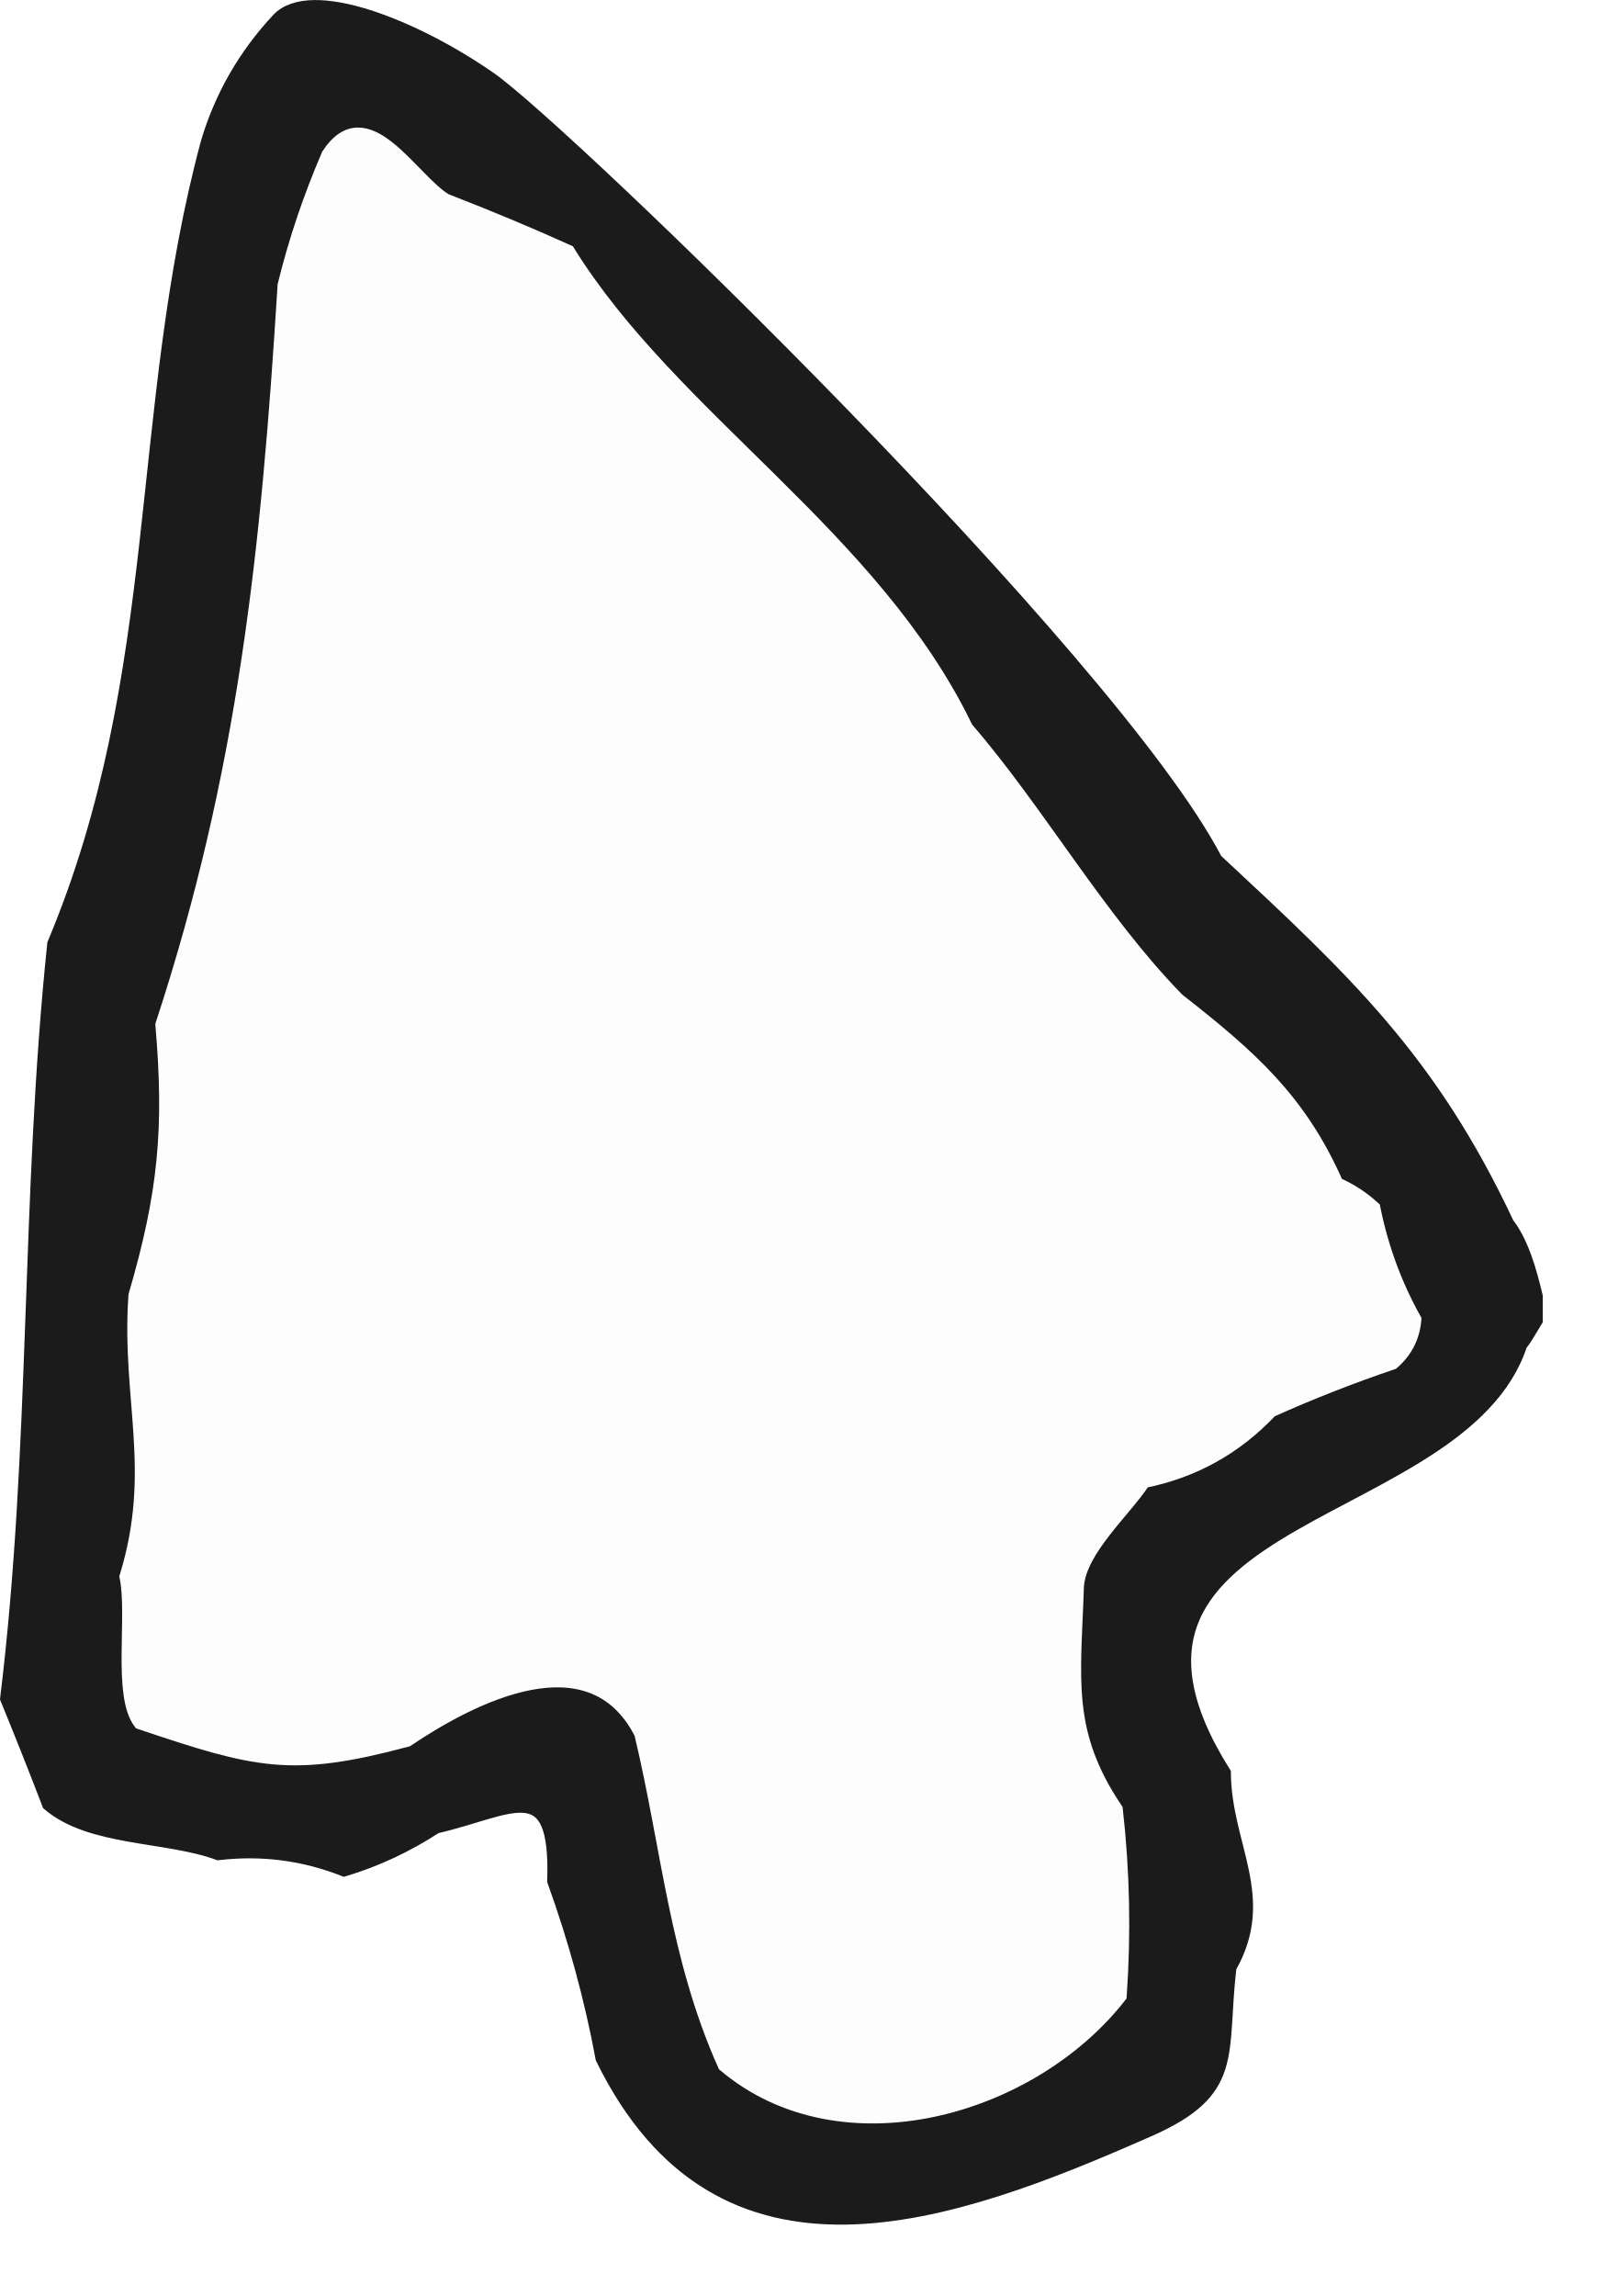
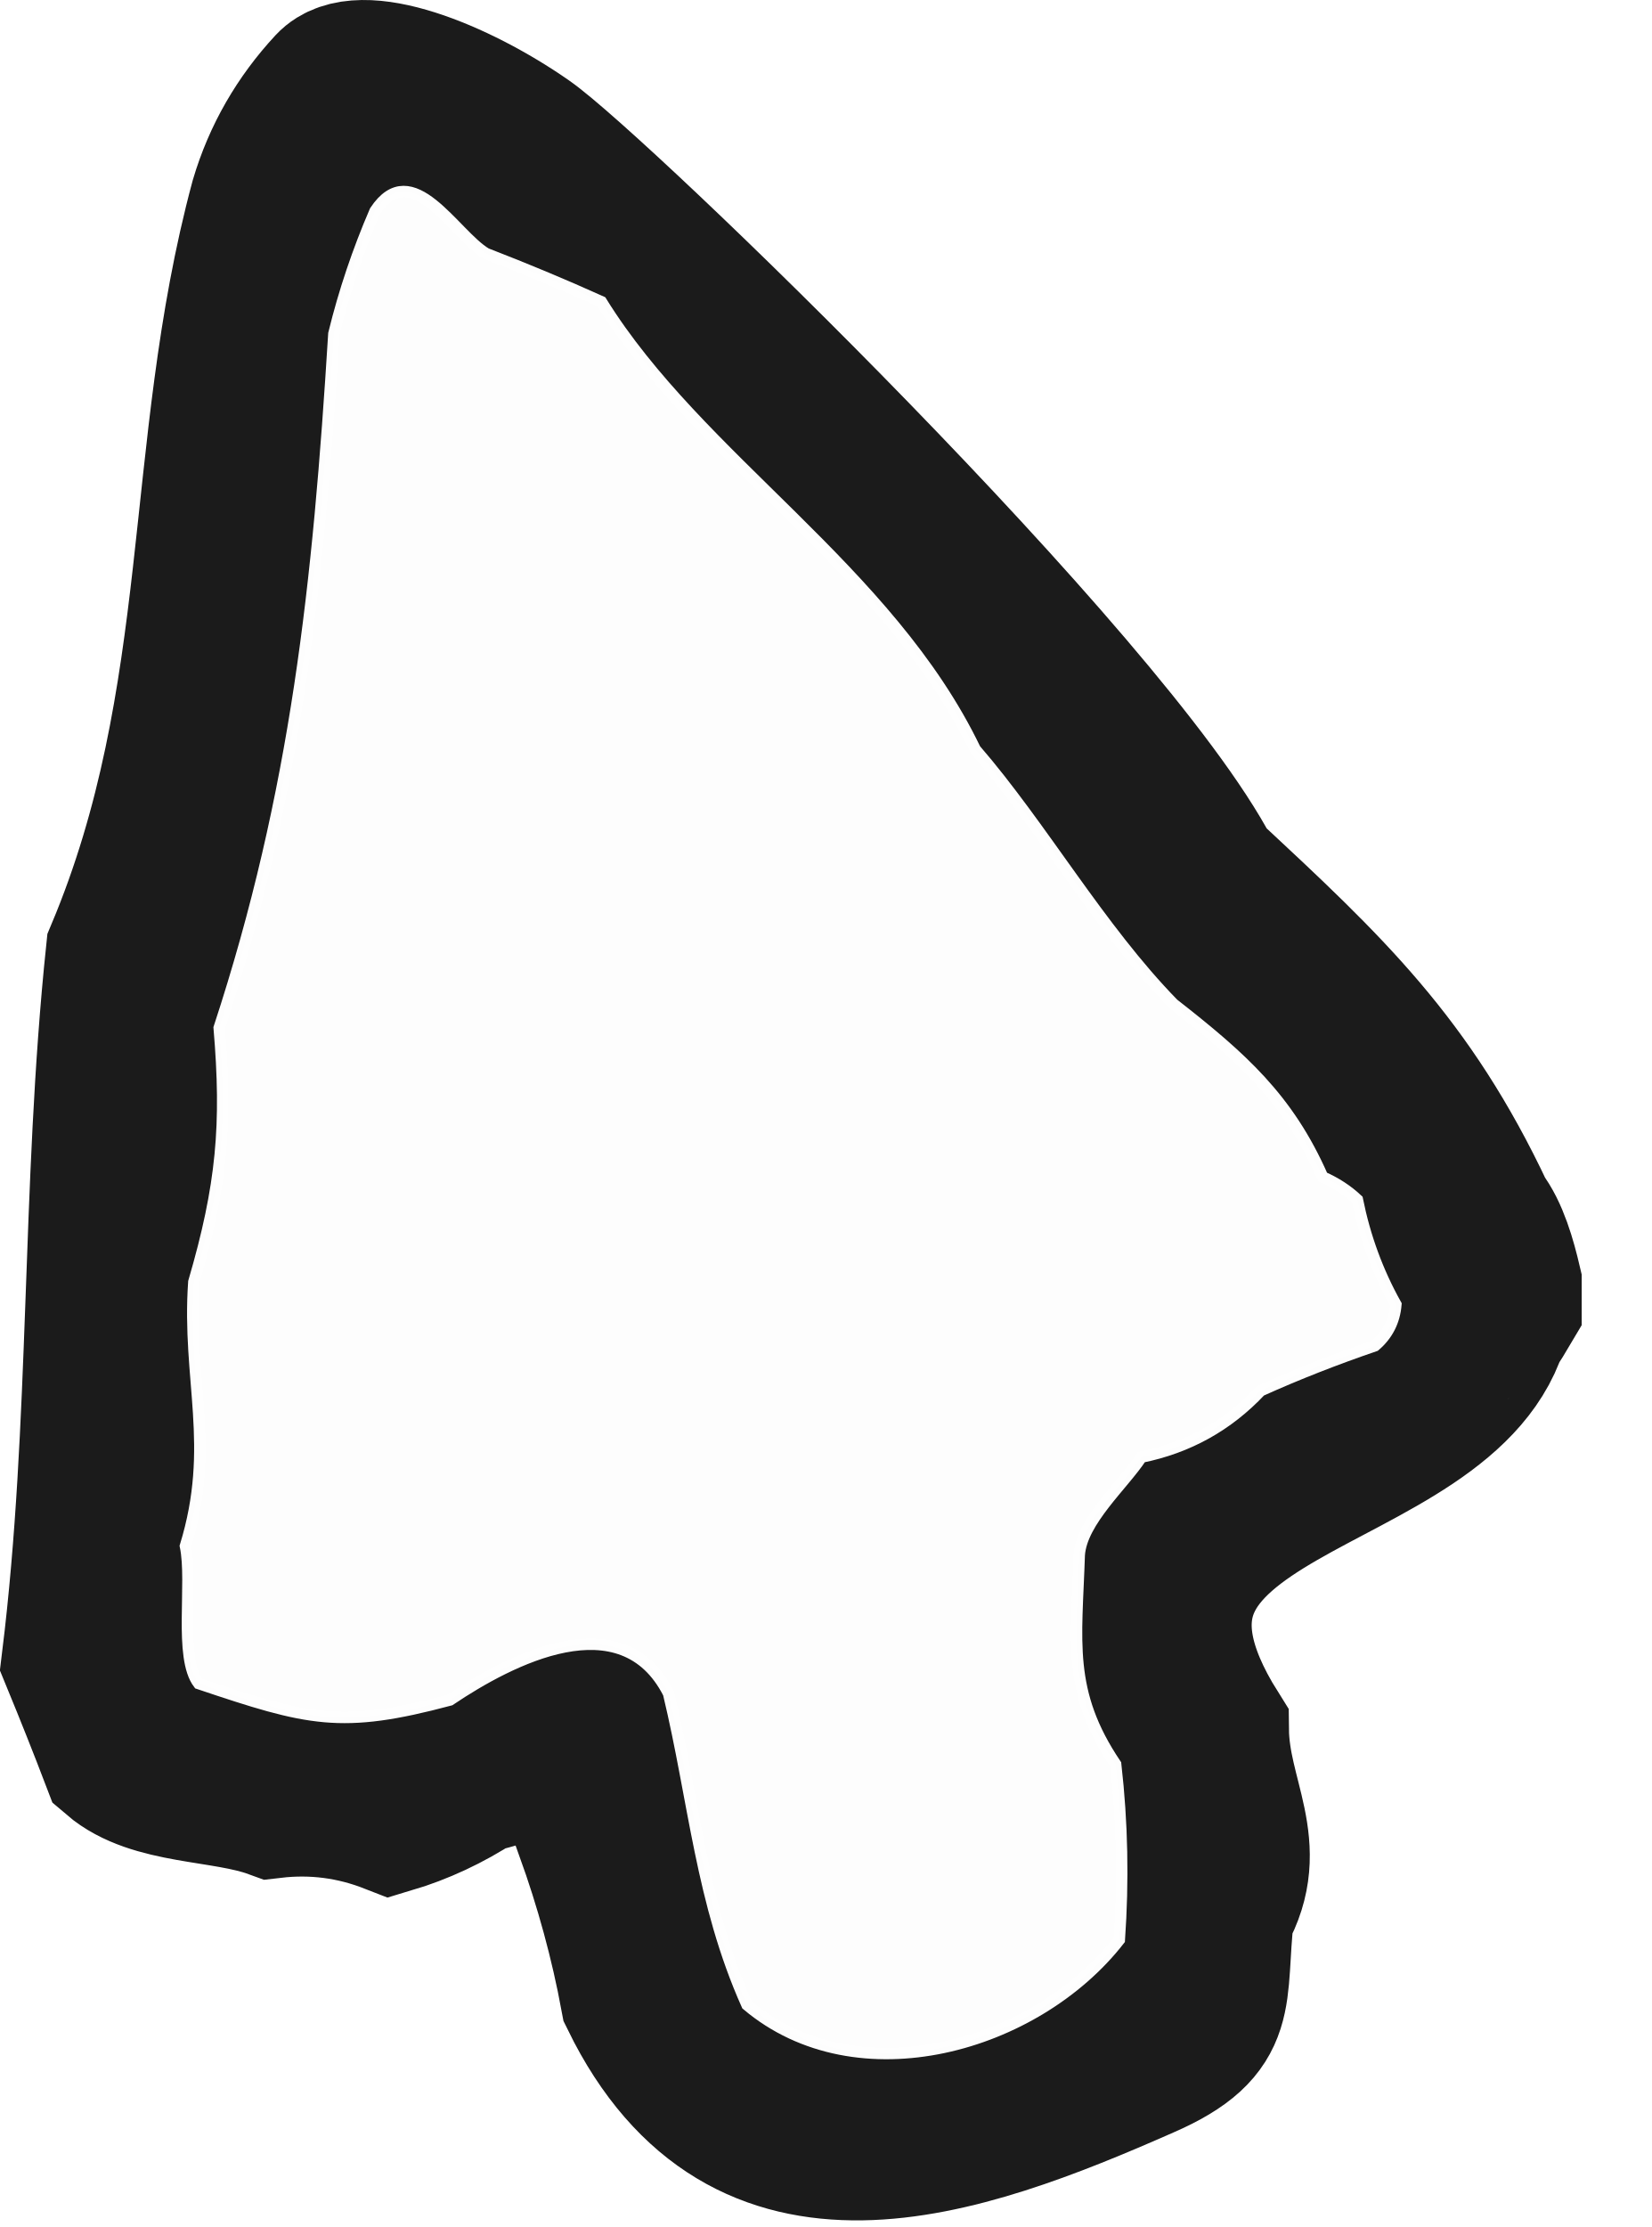
- <svg xmlns="http://www.w3.org/2000/svg" width="21" height="30" viewBox="0 0 21 30" fill="none">
-   <path fill-rule="evenodd" clip-rule="evenodd" d="M1.672 20.458C1.779 20.972 1.576 22.007 1.856 22.372C3.383 22.886 3.837 23.007 5.354 22.6C6.205 22.029 7.748 21.232 8.399 22.508C8.757 24.004 8.852 25.416 9.491 26.845C11.027 28.143 13.516 27.429 14.675 25.94C14.732 25.121 14.716 24.308 14.624 23.496C13.941 22.483 14.078 21.791 14.116 20.581C14.151 20.108 14.726 19.61 14.983 19.22C15.63 19.089 16.186 18.781 16.643 18.296C17.164 18.061 17.694 17.854 18.233 17.67C18.408 17.521 18.506 17.327 18.526 17.096C18.271 16.642 18.094 16.156 17.989 15.635C17.849 15.505 17.687 15.4 17.506 15.321C17.024 14.223 16.376 13.654 15.427 12.912C14.402 11.864 13.595 10.438 12.668 9.369C11.459 6.854 9.056 5.95 7.7 3.762C7.173 3.524 6.402 2.677 5.859 2.467C5.418 2.207 4.824 1.099 4.313 1.873C4.075 2.426 3.881 2.997 3.738 3.581C3.522 7.067 3.221 9.956 2.141 13.245C2.256 14.588 2.183 15.435 1.789 16.781C1.694 18.143 2.1 19.061 1.672 20.458Z" fill="#1B1B1B" />
-   <path fill-rule="evenodd" clip-rule="evenodd" d="M6.408 1.02C7.383 1.699 14.519 8.591 15.894 11.232L15.902 11.24C17.59 12.81 18.702 13.845 19.706 15.985C19.897 16.229 20.005 16.613 20.081 16.937V17.255C19.706 17.89 19.97 17.34 19.916 17.442C19.287 19.953 13.802 19.658 16.005 23.162C16.014 24.124 16.602 24.785 16.078 25.708C15.944 26.864 16.192 27.327 14.995 27.848C12.437 28.975 9.418 30.077 7.862 26.896C7.716 26.108 7.503 25.334 7.23 24.578C7.278 23.153 6.687 23.651 5.7 23.877C5.322 24.124 4.919 24.312 4.497 24.439C3.97 24.232 3.424 24.159 2.852 24.226C2.164 23.975 1.183 24.051 0.63 23.578C0.452 23.112 0.268 22.651 0.081 22.194C0.484 18.902 0.348 15.661 0.697 12.331C2.183 8.794 1.757 5.369 2.703 1.861C2.884 1.251 3.195 0.715 3.627 0.251C4.059 -0.212 5.433 0.34 6.408 1.02ZM1.856 22.372C1.576 22.007 1.779 20.972 1.672 20.458C2.1 19.061 1.694 18.143 1.789 16.781C2.183 15.435 2.256 14.588 2.141 13.245C3.221 9.956 3.522 7.067 3.738 3.581C3.881 2.997 4.075 2.426 4.313 1.873C4.824 1.099 5.418 2.207 5.859 2.467C6.402 2.677 7.173 3.524 7.7 3.762C9.056 5.95 11.459 6.854 12.668 9.369C13.595 10.438 14.402 11.864 15.427 12.912C16.376 13.654 17.024 14.223 17.506 15.321C17.687 15.4 17.849 15.505 17.989 15.635C18.094 16.156 18.271 16.642 18.526 17.096C18.506 17.327 18.408 17.521 18.233 17.67C17.694 17.854 17.164 18.061 16.643 18.296C16.186 18.781 15.63 19.089 14.983 19.22C14.726 19.61 14.151 20.108 14.116 20.581C14.078 21.791 13.941 22.483 14.624 23.496C14.716 24.308 14.732 25.121 14.675 25.94C13.516 27.429 11.027 28.143 9.491 26.845C8.852 25.416 8.757 24.004 8.399 22.508C7.748 21.232 6.205 22.029 5.354 22.6C3.837 23.007 3.383 22.886 1.856 22.372Z" fill="#1B1B1B" />
-   <path d="M15.902 11.24L15.894 11.232C14.519 8.591 7.383 1.699 6.408 1.02C5.433 0.34 4.059 -0.212 3.627 0.251C3.195 0.715 2.884 1.251 2.703 1.861C1.757 5.369 2.183 8.794 0.697 12.331C0.348 15.661 0.484 18.902 0.081 22.194C0.268 22.651 0.452 23.112 0.63 23.578C1.183 24.051 2.164 23.975 2.852 24.226C3.424 24.159 3.97 24.232 4.497 24.439C4.919 24.312 5.322 24.124 5.7 23.877C6.687 23.651 7.278 23.153 7.23 24.578C7.503 25.334 7.716 26.108 7.862 26.896C9.418 30.077 12.437 28.975 14.995 27.848C16.192 27.327 15.944 26.864 16.078 25.708C16.602 24.785 16.014 24.124 16.005 23.162C13.802 19.658 19.287 19.953 19.916 17.442C19.97 17.34 19.706 17.89 20.081 17.255V16.937M20.081 17.255C20.081 17.153 20.081 17.039 20.081 16.937C20.005 16.613 19.897 16.229 19.706 15.985C18.702 13.845 17.59 12.81 15.902 11.24C15.899 11.237 15.897 11.235 15.894 11.232M1.672 20.458C1.779 20.972 1.576 22.007 1.856 22.372C3.383 22.886 3.837 23.007 5.354 22.6C6.205 22.029 7.748 21.232 8.399 22.508C8.757 24.004 8.852 25.416 9.491 26.845C11.027 28.143 13.516 27.429 14.675 25.94C14.732 25.121 14.716 24.308 14.624 23.496C13.941 22.483 14.078 21.791 14.116 20.581C14.151 20.108 14.726 19.61 14.983 19.22C15.63 19.089 16.186 18.781 16.643 18.296C17.164 18.061 17.694 17.854 18.233 17.67C18.408 17.521 18.506 17.327 18.526 17.096C18.271 16.642 18.094 16.156 17.989 15.635C17.849 15.505 17.687 15.4 17.506 15.321C17.024 14.223 16.376 13.654 15.427 12.912C14.402 11.864 13.595 10.438 12.668 9.369C11.459 6.854 9.056 5.95 7.7 3.762C7.173 3.524 6.402 2.677 5.859 2.467C5.418 2.207 4.824 1.099 4.313 1.873C4.075 2.426 3.881 2.997 3.738 3.581C3.522 7.067 3.221 9.956 2.141 13.245C2.256 14.588 2.183 15.435 1.789 16.781C1.694 18.143 2.1 19.061 1.672 20.458Z" stroke="#1B1B1B" stroke-width="0.159" />
-   <path fill-rule="evenodd" clip-rule="evenodd" d="M1.641 20.601C2.069 19.204 1.663 18.287 1.758 16.925C2.152 15.579 2.225 14.731 2.11 13.388C3.19 10.099 3.491 7.21 3.707 3.725C3.85 3.141 4.044 2.569 4.282 2.017C4.793 1.242 5.387 2.35 5.828 2.61C6.371 2.82 6.904 3.042 7.431 3.28C8.787 5.468 11.428 6.998 12.637 9.512C13.564 10.582 14.371 12.007 15.396 13.055C16.345 13.798 16.993 14.366 17.476 15.464C17.657 15.544 17.818 15.649 17.958 15.779C18.063 16.299 18.241 16.785 18.495 17.239C18.476 17.471 18.377 17.664 18.203 17.814C17.663 17.998 17.133 18.204 16.612 18.439C16.155 18.925 15.599 19.233 14.952 19.363C14.695 19.753 14.12 20.252 14.085 20.725C14.047 21.934 13.911 22.626 14.593 23.639C14.685 24.452 14.701 25.264 14.644 26.083C13.485 27.572 10.996 28.287 9.46 26.988C8.822 25.56 8.726 24.147 8.368 22.652C7.717 21.375 6.174 22.172 5.323 22.744C3.806 23.15 3.352 23.029 1.825 22.515C1.545 22.15 1.749 21.115 1.641 20.601Z" fill="#FEFEFE" fill-opacity="0.996" stroke="#FEFEFE" stroke-opacity="0.996" stroke-width="0.159" />
+ <svg xmlns="http://www.w3.org/2000/svg" width="23" height="31" viewBox="0 0 23 31" fill="none">
+   <path fill-rule="evenodd" clip-rule="evenodd" d="M2.614 21.378C2.722 21.892 2.519 22.927 2.798 23.292C4.325 23.806 4.779 23.927 6.296 23.52C7.147 22.949 8.69 22.152 9.341 23.428C9.7 24.924 9.795 26.336 10.433 27.765C11.97 29.063 14.458 28.349 15.617 26.86C15.674 26.041 15.658 25.228 15.566 24.416C14.884 23.403 15.02 22.711 15.058 21.501C15.093 21.028 15.668 20.53 15.925 20.139C16.573 20.009 17.128 19.701 17.585 19.216C18.106 18.981 18.636 18.774 19.176 18.59C19.35 18.441 19.449 18.247 19.468 18.016C19.214 17.562 19.036 17.076 18.931 16.555C18.792 16.425 18.63 16.32 18.449 16.241C17.966 15.143 17.319 14.574 16.369 13.832C15.344 12.784 14.538 11.358 13.611 10.289C12.401 7.774 9.998 6.87 8.642 4.682C8.116 4.444 7.344 3.597 6.801 3.387C6.36 3.127 5.766 2.019 5.255 2.793C5.017 3.346 4.823 3.917 4.681 4.501C4.465 7.987 4.163 10.876 3.084 14.165C3.198 15.508 3.125 16.355 2.731 17.701C2.636 19.063 3.042 19.981 2.614 21.378Z" fill="#1B1B1B" />
+   <path fill-rule="evenodd" clip-rule="evenodd" d="M7.35 1.939C8.325 2.619 15.461 9.511 16.836 12.152L16.845 12.16C18.532 13.73 19.644 14.765 20.649 16.904C20.839 17.149 20.947 17.533 21.023 17.857V18.174C20.649 18.809 20.912 18.26 20.858 18.362C20.23 20.873 14.744 20.578 16.947 24.082C16.957 25.044 17.544 25.704 17.02 26.628C16.887 27.784 17.135 28.247 15.938 28.768C13.379 29.895 10.36 30.997 8.804 27.816C8.658 27.028 8.446 26.254 8.173 25.498C8.22 24.073 7.63 24.571 6.642 24.797C6.265 25.044 5.862 25.232 5.439 25.358C4.912 25.152 4.366 25.079 3.795 25.146C3.106 24.895 2.125 24.971 1.573 24.498C1.395 24.032 1.211 23.571 1.023 23.114C1.427 19.822 1.29 16.581 1.639 13.251C3.125 9.714 2.7 6.289 3.646 2.781C3.827 2.171 4.138 1.635 4.569 1.171C5.001 0.708 6.376 1.26 7.35 1.939ZM2.798 23.292C2.519 22.927 2.722 21.892 2.614 21.378C3.042 19.981 2.636 19.063 2.731 17.701C3.125 16.355 3.198 15.508 3.084 14.165C4.163 10.876 4.465 7.987 4.681 4.501C4.823 3.917 5.017 3.346 5.255 2.793C5.766 2.019 6.36 3.127 6.801 3.387C7.344 3.597 8.116 4.444 8.642 4.682C9.998 6.87 12.401 7.774 13.611 10.289C14.538 11.358 15.344 12.784 16.369 13.832C17.319 14.574 17.966 15.143 18.449 16.241C18.63 16.32 18.792 16.425 18.931 16.555C19.036 17.076 19.214 17.562 19.468 18.016C19.449 18.247 19.35 18.441 19.176 18.59C18.636 18.774 18.106 18.981 17.585 19.216C17.128 19.701 16.573 20.009 15.925 20.139C15.668 20.53 15.093 21.028 15.058 21.501C15.02 22.711 14.884 23.403 15.566 24.416C15.658 25.228 15.674 26.041 15.617 26.86C14.458 28.349 11.97 29.063 10.433 27.765C9.795 26.336 9.7 24.924 9.341 23.428C8.69 22.152 7.147 22.949 6.296 23.52C4.779 23.927 4.325 23.806 2.798 23.292Z" fill="#1B1B1B" />
+   <path d="M16.845 12.16L16.836 12.152C15.461 9.511 8.325 2.619 7.35 1.939C6.376 1.26 5.001 0.708 4.569 1.171C4.138 1.635 3.827 2.171 3.646 2.781C2.7 6.289 3.125 9.714 1.639 13.251C1.29 16.581 1.427 19.822 1.023 23.114C1.211 23.571 1.395 24.032 1.573 24.498C2.125 24.971 3.106 24.895 3.795 25.146C4.366 25.079 4.912 25.152 5.439 25.358C5.862 25.232 6.265 25.044 6.642 24.797C7.63 24.571 8.22 24.073 8.173 25.498C8.446 26.254 8.658 27.028 8.804 27.816C10.36 30.997 13.379 29.895 15.938 28.768C17.135 28.247 16.887 27.784 17.02 26.628C17.544 25.704 16.957 25.044 16.947 24.082C14.744 20.578 20.23 20.873 20.858 18.362C20.912 18.26 20.649 18.809 21.023 18.174V17.857M21.023 18.174C21.023 18.073 21.023 17.959 21.023 17.857C20.947 17.533 20.839 17.149 20.649 16.904C19.644 14.765 18.532 13.73 16.845 12.16C16.842 12.157 16.839 12.155 16.836 12.152M2.614 21.378C2.722 21.892 2.519 22.927 2.798 23.292C4.325 23.806 4.779 23.927 6.296 23.52C7.147 22.949 8.69 22.152 9.341 23.428C9.7 24.924 9.795 26.336 10.433 27.765C11.97 29.063 14.458 28.349 15.617 26.86C15.674 26.041 15.658 25.228 15.566 24.416C14.884 23.403 15.02 22.711 15.058 21.501C15.093 21.028 15.668 20.53 15.925 20.139C16.573 20.009 17.128 19.701 17.585 19.216C18.106 18.981 18.636 18.774 19.176 18.59C19.35 18.441 19.449 18.247 19.468 18.016C19.214 17.562 19.036 17.076 18.931 16.555C18.792 16.425 18.63 16.32 18.449 16.241C17.966 15.143 17.319 14.574 16.369 13.832C15.344 12.784 14.538 11.358 13.611 10.289C12.401 7.774 9.998 6.87 8.642 4.682C8.116 4.444 7.344 3.597 6.801 3.387C6.36 3.127 5.766 2.019 5.255 2.793C5.017 3.346 4.823 3.917 4.681 4.501C4.465 7.987 4.163 10.876 3.084 14.165C3.198 15.508 3.125 16.355 2.731 17.701C2.636 19.063 3.042 19.981 2.614 21.378Z" stroke="#1B1B1B" stroke-width="2" />
+   <path fill-rule="evenodd" clip-rule="evenodd" d="M2.582 21.521C3.011 20.124 2.604 19.206 2.699 17.845C3.093 16.499 3.166 15.651 3.052 14.308C4.131 11.019 4.433 8.13 4.649 4.645C4.792 4.06 4.985 3.489 5.223 2.937C5.734 2.162 6.328 3.27 6.769 3.53C7.312 3.74 7.846 3.962 8.373 4.2C9.728 6.387 12.369 7.918 13.579 10.432C14.506 11.502 15.312 12.927 16.338 13.975C17.287 14.718 17.934 15.286 18.417 16.384C18.598 16.464 18.76 16.568 18.899 16.699C19.004 17.219 19.182 17.705 19.436 18.159C19.417 18.391 19.319 18.584 19.144 18.733C18.604 18.918 18.074 19.124 17.553 19.359C17.096 19.845 16.541 20.152 15.893 20.283C15.636 20.673 15.061 21.172 15.027 21.645C14.988 22.854 14.852 23.546 15.534 24.559C15.627 25.372 15.642 26.184 15.585 27.003C14.427 28.492 11.938 29.206 10.401 27.908C9.763 26.48 9.668 25.067 9.309 23.572C8.658 22.295 7.115 23.092 6.265 23.664C4.747 24.07 4.293 23.949 2.766 23.435C2.487 23.07 2.69 22.035 2.582 21.521Z" fill="#FEFEFE" fill-opacity="0.996" stroke="#FEFEFE" stroke-opacity="0.996" stroke-width="0.159" />
</svg>
